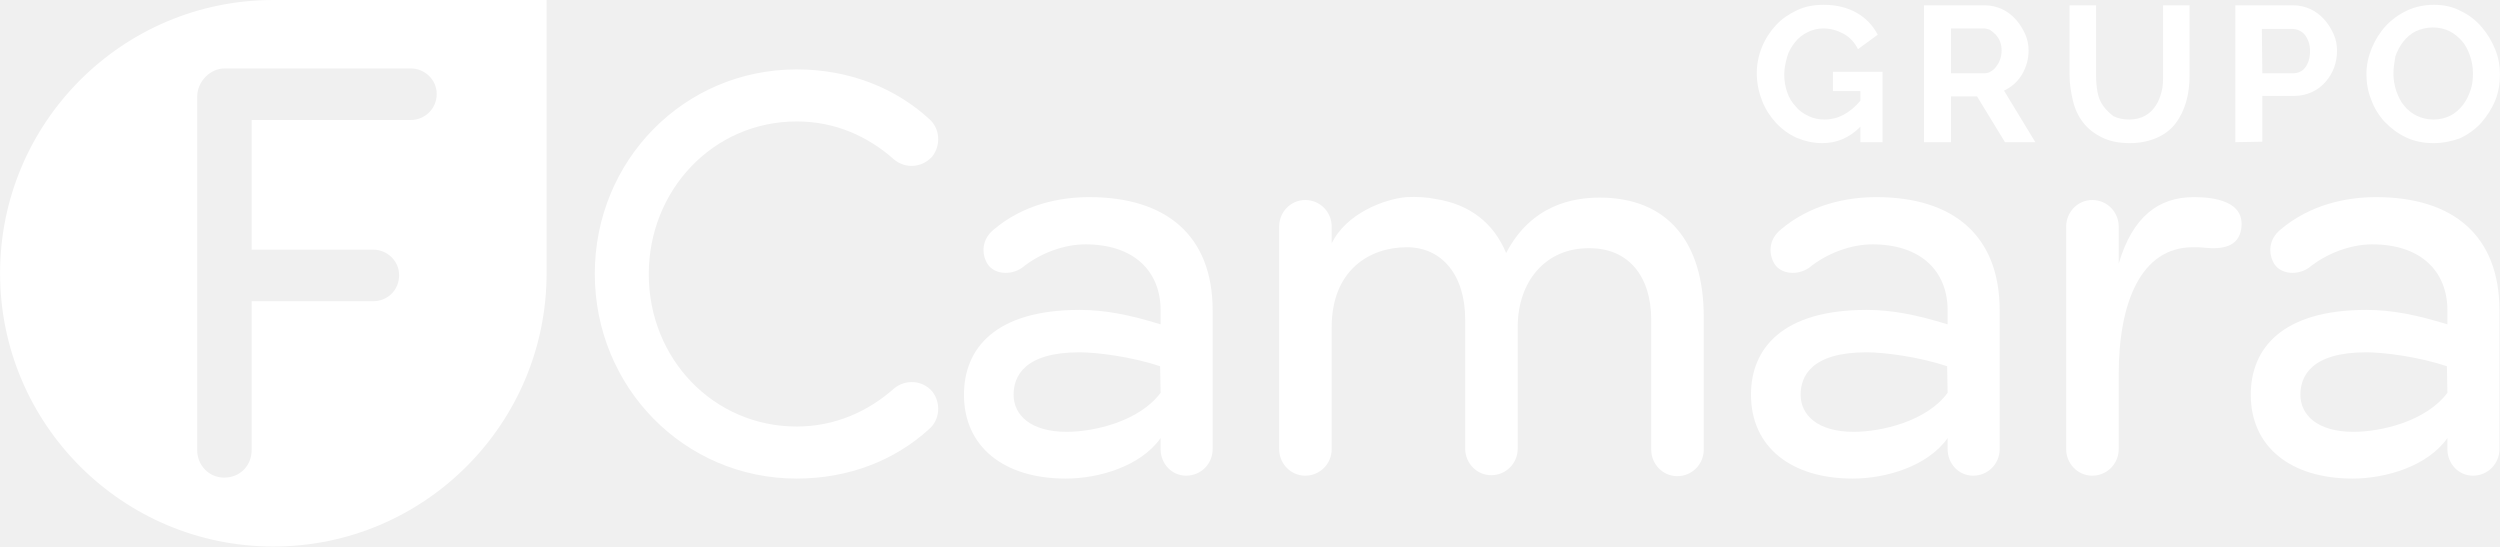
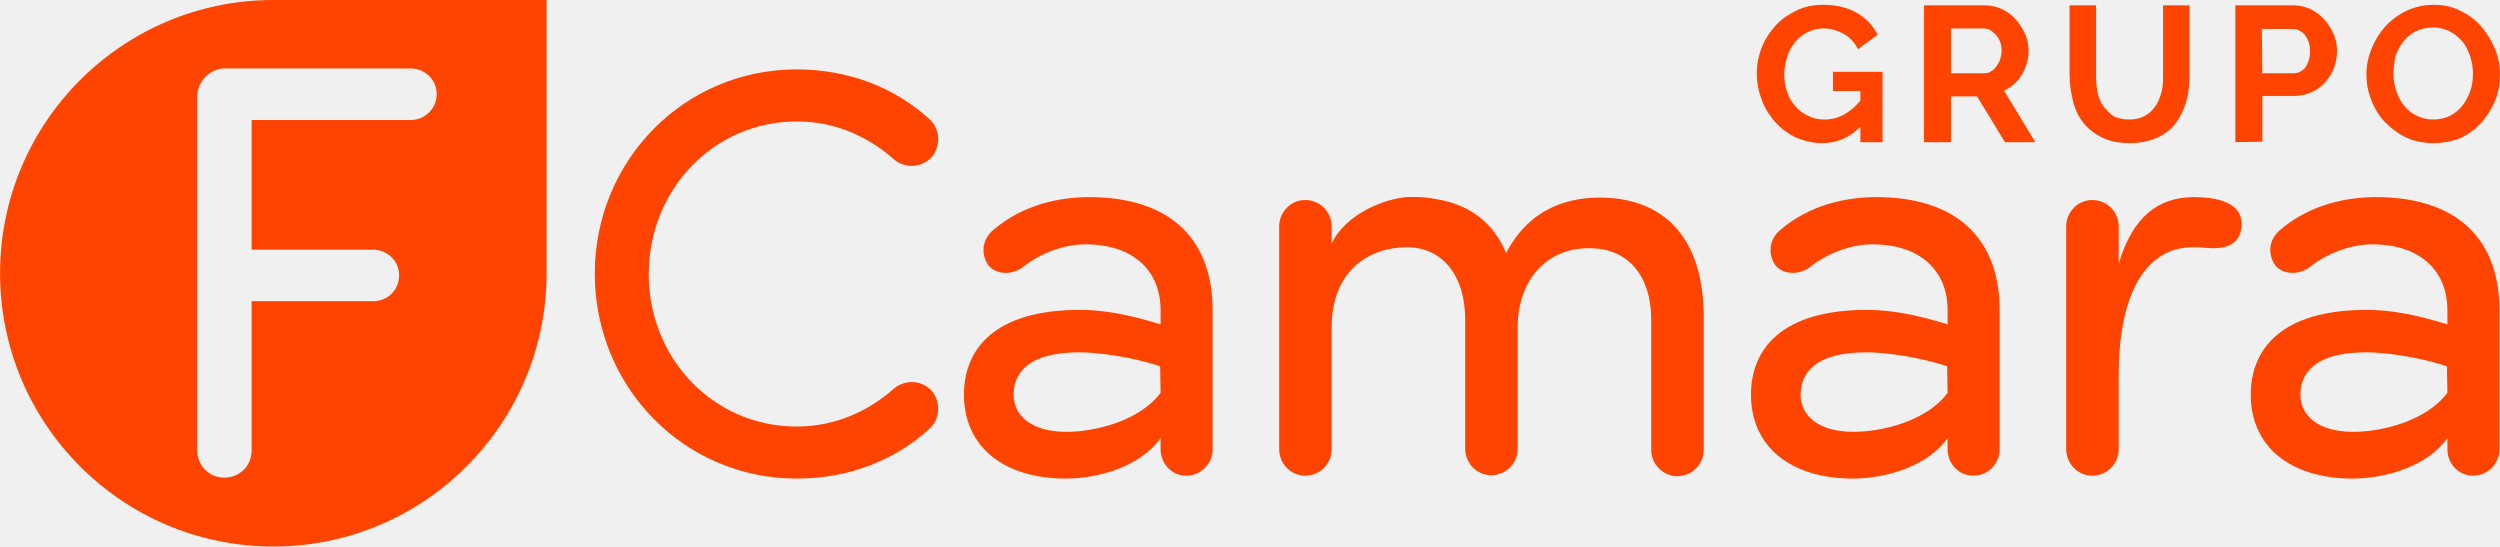
<svg xmlns="http://www.w3.org/2000/svg" xml:space="preserve" width="5416px" height="1184px" version="1.1" style="shape-rendering:geometricPrecision; text-rendering:geometricPrecision; image-rendering:optimizeQuality; fill-rule:evenodd; clip-rule:evenodd" viewBox="0 0 5987.79 1309.07">
  <defs>
    <style type="text/css">
   
-     .fil0 {fill:#ffffff;fill-rule:nonzero}
+     .fil0 {fill:#FE4400;fill-rule:nonzero}
   
  </style>
  </defs>
  <g id="Camada_x0020_1">
    <g id="_2272441455856">
      <path class="fil0" d="M654.54 0c-361.33,0 -654.54,293.21 -654.54,654.54 0,361.32 293.21,654.53 654.54,654.53 361.32,0 654.53,-293.21 654.53,-654.53l0 -608.36 0 -46.18 -654.53 0zm328.99 287.44l-380.94 0 0 310.53 290.9 0c33.48,0 62.34,26.55 62.34,61.19 0,35.78 -27.7,62.33 -62.34,62.33l-290.9 0 0 356.71c0,36.94 -27.7,65.8 -65.8,65.8 -36.94,0 -64.65,-30.02 -64.65,-65.8l0 -846.17c0,-36.94 31.17,-68.11 65.8,-68.11l445.59 0c33.48,0 62.34,26.56 62.34,61.19 0,35.78 -28.86,62.33 -62.34,62.33z" />
      <path class="fil0" d="M1908.2 166.23c124.67,0 235.49,43.87 317.45,118.9 25.4,21.94 28.87,62.34 6.93,90.04 -25.4,27.71 -64.64,28.87 -91.2,6.93 -62.33,-55.41 -140.83,-91.2 -233.18,-91.2 -199.71,0 -354.4,163.93 -354.4,365.95 0,202.01 154.69,364.78 354.4,364.78 91.2,0 170.85,-35.79 233.18,-91.19 26.56,-21.94 66.96,-20.79 91.2,6.92 21.94,27.71 18.47,68.11 -6.93,90.04 -81.96,75.04 -192.78,118.91 -317.45,118.91 -270.13,0 -483.69,-219.34 -483.69,-490.62 0,-271.28 213.56,-489.46 483.69,-489.46z" />
      <path class="fil0" d="M2365.33 632.6c-16.16,-26.55 -12.7,-60.02 13.86,-81.96 71.57,-61.18 159.3,-78.5 229.72,-78.5 184.7,0 295.52,92.36 295.52,271.28l0 83.12 0 249.35c0,34.63 -27.7,63.49 -63.49,63.49 -34.63,0 -61.18,-28.86 -61.18,-63.49l0 -26.55c-47.33,66.95 -146.61,96.97 -227.42,96.97 -146.6,0 -243.57,-75.04 -243.57,-200.87 0,-110.82 75.04,-203.17 277.05,-203.17 60.03,0 118.9,11.54 193.94,34.63l0 -33.48c0,-94.65 -64.65,-158.15 -180.09,-158.15 -50.79,0 -108.51,20.78 -152.37,56.57 -27.71,18.47 -65.8,15.01 -81.97,-9.24zm414.43 308.22l-1.16 -63.49c-68.11,-23.09 -152.38,-33.47 -192.78,-33.47 -132.75,0 -158.15,57.71 -158.15,101.58 0,48.49 40.41,88.89 126.98,88.89 66.96,0 174.31,-25.4 225.11,-93.51z" />
      <path class="fil0" d="M3063.74 542.56c0,-34.63 27.7,-63.49 62.33,-63.49 35.79,0 63.49,28.86 63.49,63.49l0 40.41c34.64,-71.58 125.83,-106.21 178.94,-110.83 25.39,-1.15 48.48,0 70.41,4.62 81.96,12.7 138.53,57.72 168.54,129.29 60.03,-115.44 160.46,-132.75 223.95,-132.75 161.62,0 249.35,105.05 249.35,286.29l0 317.45c0,34.63 -27.7,63.49 -63.49,63.49 -34.63,0 -62.34,-28.86 -62.34,-63.49l0 -310.53c0,-106.2 -55.41,-172 -147.76,-172 -106.2,-1.16 -172,80.81 -172,188.16l0 292.06c0,34.63 -27.71,63.5 -63.49,63.5 -34.63,0 -62.34,-28.87 -62.34,-63.5l0 -309.37c0,-106.21 -55.41,-173.16 -139.68,-173.16 -90.04,0 -180.09,55.41 -180.09,191.63l0 292.06c0,34.63 -27.7,63.49 -63.49,63.49 -34.63,0 -62.33,-28.86 -62.33,-63.49l0 -533.33z" />
      <path class="fil0" d="M4250.44 632.6c-16.16,-26.55 -12.7,-60.02 13.85,-81.96 71.58,-61.18 159.31,-78.5 229.73,-78.5 184.7,0 295.52,92.36 295.52,271.28l0 83.12 0 249.35c0,34.63 -27.7,63.49 -63.49,63.49 -34.63,0 -61.18,-28.86 -61.18,-63.49l0 -26.55c-47.33,66.95 -146.61,96.97 -227.41,96.97 -146.62,0 -243.58,-75.04 -243.58,-200.87 0,-110.82 75.04,-203.17 277.05,-203.17 60.03,0 118.9,11.54 193.94,34.63l0 -33.48c0,-94.65 -64.65,-158.15 -180.09,-158.15 -50.79,0 -108.51,20.78 -152.37,56.57 -27.71,18.47 -65.8,15.01 -81.97,-9.24zm414.43 308.22l-1.16 -63.49c-68.1,-23.09 -152.38,-33.47 -192.78,-33.47 -132.75,0 -158.15,57.71 -158.15,101.58 0,48.49 40.4,88.89 126.98,88.89 66.96,0 175.47,-25.4 225.11,-93.51z" />
      <path class="fil0" d="M5252.45 592.2c-124.68,0 -177.78,132.76 -177.78,304.76l0 178.93c0,34.63 -27.7,63.49 -63.49,63.49 -34.63,0 -62.33,-28.86 -62.33,-63.49l0 -533.33c0,-34.63 27.7,-63.49 62.33,-63.49 35.79,0 63.49,28.86 63.49,63.49l0 88.89c33.48,-113.13 95.82,-159.31 180.09,-159.31 47.33,0 124.67,9.24 113.13,77.35 -6.93,40.4 -42.71,48.48 -87.73,43.87 -9.24,-1.16 -19.63,-1.16 -27.71,-1.16z" />
      <path class="fil0" d="M5447.54 632.6c-16.16,-26.55 -12.7,-60.02 13.85,-81.96 71.58,-61.18 159.31,-78.5 229.73,-78.5 184.7,0 295.52,92.36 295.52,271.28l0 83.12 0 249.35c0,34.63 -27.71,63.49 -63.49,63.49 -34.64,0 -61.19,-28.86 -61.19,-63.49l0 -26.55c-47.32,66.95 -146.6,96.97 -227.41,96.97 -146.6,0 -243.57,-75.04 -243.57,-200.87 0,-110.82 75.03,-203.17 277.05,-203.17 60.03,0 118.9,11.54 193.93,34.63l0 -33.48c0,-94.65 -64.64,-158.15 -180.08,-158.15 -50.79,0 -108.51,20.78 -152.38,56.57 -27.7,18.47 -65.8,15.01 -81.96,-9.24zm414.42 308.22l-1.15 -63.49c-68.11,-23.09 -152.38,-33.47 -192.78,-33.47 -132.75,0 -158.15,57.71 -158.15,101.58 0,48.49 40.4,88.89 126.98,88.89 66.96,0 174.31,-25.4 225.1,-93.51z" />
      <path class="fil0" d="M4455.92 303.6c-26.55,26.55 -56.56,39.25 -91.19,39.25 -21.93,0 -41.56,-4.62 -61.18,-12.7 -18.47,-8.08 -35.79,-20.77 -49.64,-35.78 -13.85,-15.01 -25.4,-32.32 -33.48,-53.1 -8.08,-20.78 -12.7,-42.72 -12.7,-65.8 0,-21.94 4.62,-43.87 12.7,-63.49 8.08,-19.63 19.63,-36.95 33.48,-51.95 13.85,-15.01 31.17,-26.55 50.79,-35.79 19.63,-9.23 40.4,-12.7 63.49,-12.7 31.17,0 57.72,6.93 79.65,19.63 21.94,12.7 38.1,30.01 49.64,51.94l-47.33 34.64c-8.08,-16.16 -19.62,-28.86 -34.63,-36.94 -15.01,-8.08 -31.17,-12.7 -48.48,-12.7 -13.86,0 -26.56,3.46 -38.1,9.23 -11.54,5.77 -21.93,13.86 -30.01,24.25 -8.08,10.39 -15.01,21.93 -18.47,34.63 -3.46,12.7 -6.93,27.71 -6.93,41.56 0,15 2.31,30.01 6.93,42.71 4.62,13.85 11.54,25.39 20.78,34.63 8.08,10.39 18.47,17.31 31.16,23.09 11.55,5.77 24.25,8.08 38.1,8.08 31.17,0 60.03,-15.01 85.42,-45.02l0 -23.09 -65.79 0 0 -46.18 118.89 0 0 168.55 -53.1 0 0 -36.95z" />
      <path class="fil0" d="M4608.3 340.54l0 -327.84 145.45 0c15.01,0 28.87,3.46 41.56,9.23 12.7,5.78 24.25,15.01 33.48,25.4 9.23,10.39 16.16,21.93 21.93,34.63 5.77,12.7 8.09,26.55 8.09,39.25 0,20.78 -5.78,40.41 -16.17,57.72 -10.39,17.32 -25.39,30.01 -42.71,38.09l75.04 123.52 -72.73 0 -66.95 -109.66 -62.34 0 0 109.66 -64.65 0zm64.65 -165.07l79.65 0c5.77,0 11.55,-1.16 16.16,-4.62 4.62,-2.31 9.24,-6.93 12.7,-11.55 3.46,-4.61 6.93,-10.38 9.24,-17.31 2.3,-6.93 3.46,-13.85 3.46,-20.78 0,-8.08 -1.16,-15.01 -3.46,-20.78 -2.31,-6.93 -5.78,-11.54 -10.39,-17.31 -4.62,-4.62 -9.24,-8.09 -13.86,-11.55 -5.77,-2.31 -10.38,-3.46 -16.16,-3.46l-77.34 0 0 107.36z" />
      <path class="fil0" d="M5100.07 286.29c15.01,0 27.71,-3.47 38.09,-9.24 10.4,-5.77 18.48,-13.85 25.4,-24.24 6.93,-10.39 10.39,-20.78 13.85,-33.48 3.47,-12.69 3.47,-25.39 3.47,-39.25l0 -167.38 63.49 0 0 167.38c0,21.94 -2.31,43.87 -8.08,63.49 -5.77,19.63 -13.86,36.95 -25.4,51.95 -11.54,15.01 -26.55,26.55 -45.02,34.63 -18.47,8.09 -40.4,12.7 -64.64,12.7 -26.56,0 -48.49,-4.61 -66.96,-13.85 -18.47,-9.23 -33.48,-20.78 -45.02,-35.78 -11.54,-15.01 -19.62,-32.33 -24.24,-51.95 -4.62,-19.63 -8.08,-40.41 -8.08,-61.19l0 -167.38 63.49 0 0 167.38c0,13.86 1.15,27.71 3.46,40.41 2.31,12.7 6.93,24.24 13.86,33.48 6.92,9.23 15,17.31 24.24,24.24 11.54,5.77 24.24,8.08 38.09,8.08z" />
      <path class="fil0" d="M5354.04 340.54l0 -327.84 138.52 0c15.01,0 28.86,3.46 41.56,9.23 12.7,5.78 24.24,15.01 33.48,25.4 9.23,10.39 16.16,21.93 21.93,34.63 5.77,12.7 8.08,26.55 8.08,39.25 0,13.85 -2.31,27.71 -6.93,40.41 -4.61,12.69 -11.54,24.24 -20.78,34.63 -9.23,10.39 -19.62,18.47 -32.32,24.24 -12.7,5.77 -26.55,9.23 -41.55,9.23l-77.35 0 0 109.67 -64.64 1.15zm64.64 -165.07l73.88 0c11.55,0 21.94,-4.62 28.86,-13.85 6.93,-9.24 11.54,-21.94 11.54,-39.25 0,-8.09 -1.15,-16.17 -3.46,-21.94 -2.31,-6.93 -5.77,-12.7 -9.23,-17.31 -3.47,-4.62 -9.24,-8.09 -13.86,-10.39 -4.61,-2.31 -11.54,-3.47 -17.31,-3.47l-71.57 0 1.15 106.21z" />
      <path class="fil0" d="M5828.49 342.85c-24.24,0 -46.18,-4.61 -65.8,-13.85 -19.63,-9.23 -35.79,-21.93 -50.79,-36.94 -13.86,-15.01 -25.4,-33.48 -32.33,-53.1 -8.08,-19.63 -11.54,-40.41 -11.54,-61.18 0,-21.94 4.62,-42.72 12.7,-62.34 8.08,-19.63 19.62,-38.1 33.47,-53.1 13.86,-15.01 31.17,-27.71 50.8,-36.94 19.62,-9.24 41.55,-13.86 64.64,-13.86 24.25,0 45.03,4.62 64.65,15.01 19.62,9.24 35.78,21.93 49.64,38.1 13.85,16.16 24.24,33.48 32.32,53.1 8.08,19.62 11.54,40.4 11.54,61.18 0,21.93 -3.46,42.71 -11.54,62.34 -8.08,19.62 -19.63,36.94 -33.48,53.1 -13.85,15.01 -31.17,27.7 -50.79,36.94 -19.63,6.93 -40.41,11.54 -63.49,11.54zm-95.82 -166.23c0,13.85 2.31,27.71 6.93,41.56 4.62,12.7 10.39,25.4 18.47,34.63 8.08,10.39 18.47,18.47 30.02,24.24 11.54,5.78 25.39,9.24 40.4,9.24 15,0 28.86,-3.46 40.4,-9.24 11.55,-5.77 21.93,-15 30.02,-25.4 8.08,-10.38 13.85,-21.93 18.46,-35.78 4.62,-12.7 5.77,-26.55 5.77,-40.4 0,-13.86 -2.3,-27.71 -6.92,-41.56 -4.62,-12.7 -10.39,-25.4 -18.47,-34.63 -8.08,-9.24 -18.47,-18.47 -30.01,-24.25 -11.55,-5.77 -25.4,-9.23 -40.41,-9.23 -15,0 -28.86,3.46 -41.55,9.23 -11.55,5.78 -21.94,15.01 -30.02,25.4 -8.08,10.39 -13.85,21.93 -18.47,34.63 -2.31,15.01 -4.62,27.71 -4.62,41.56z" />
    </g>
  </g>
</svg>
